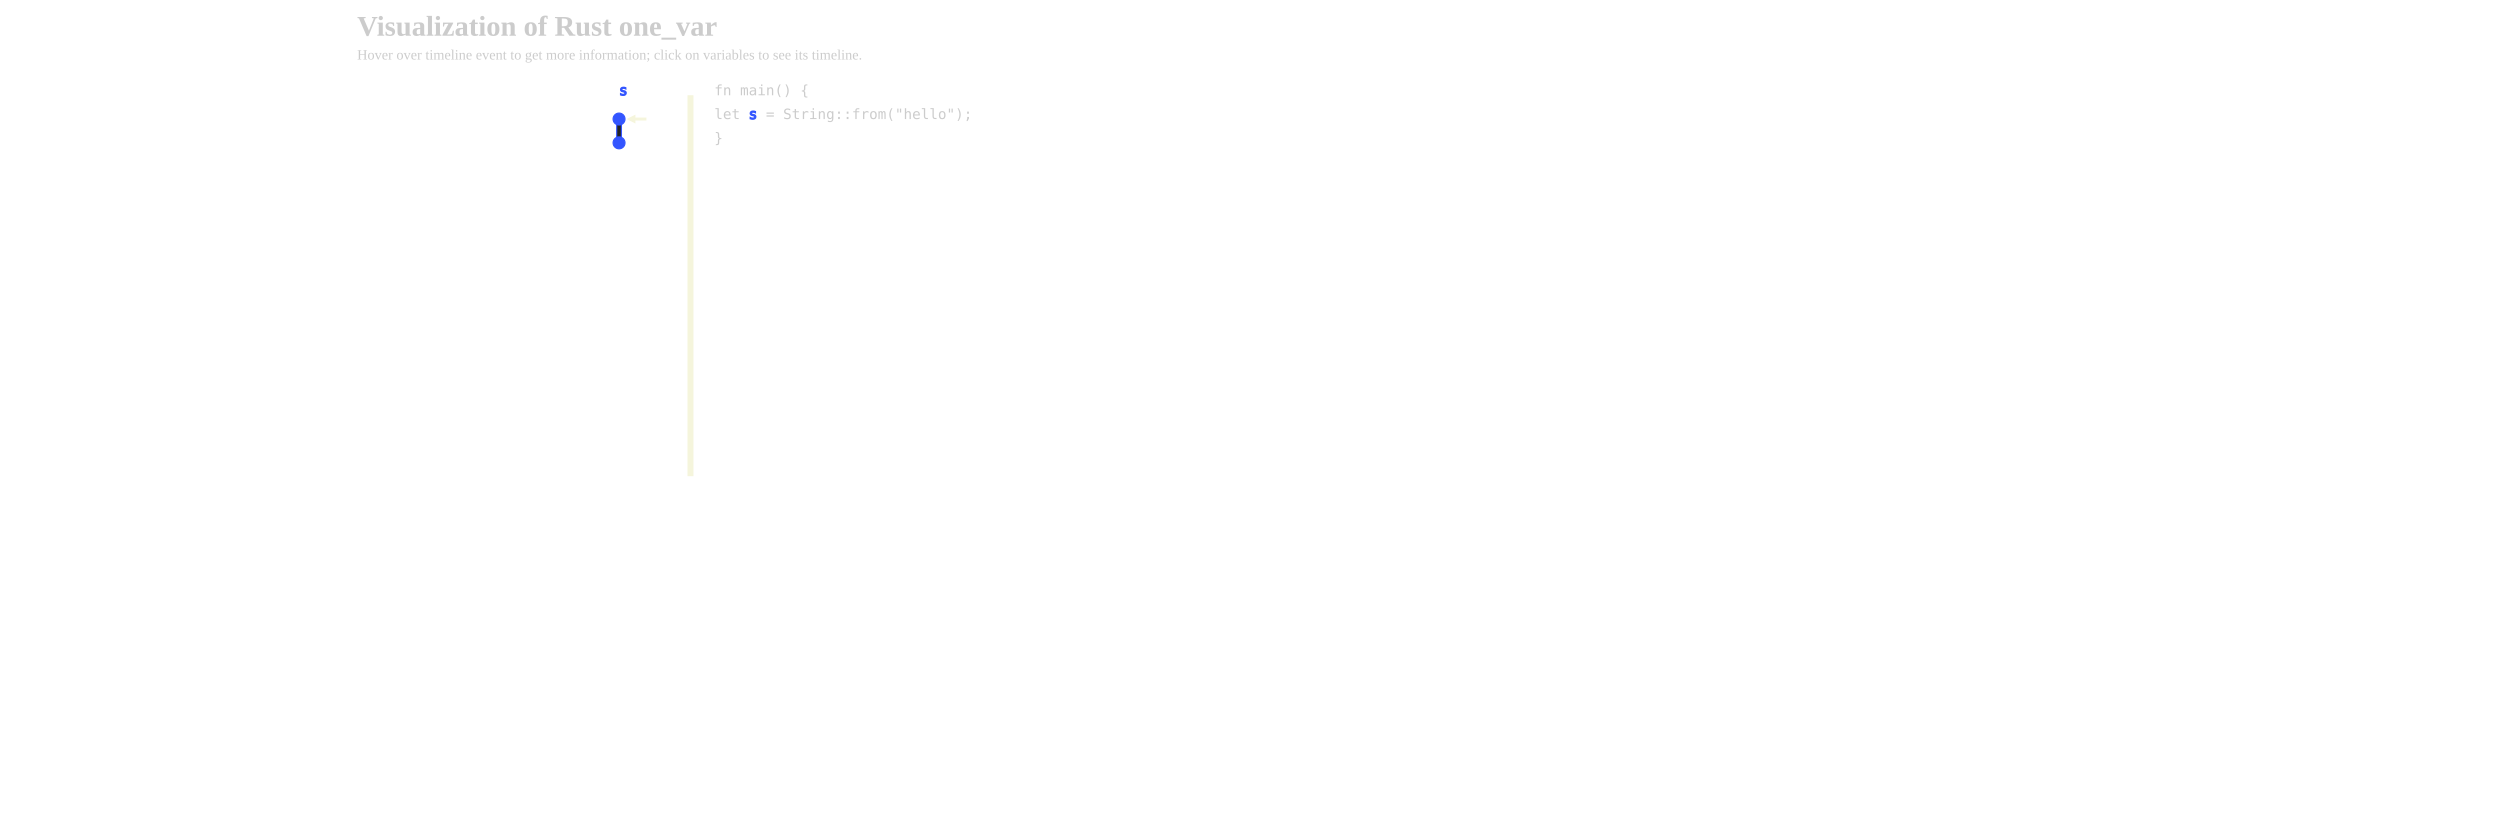
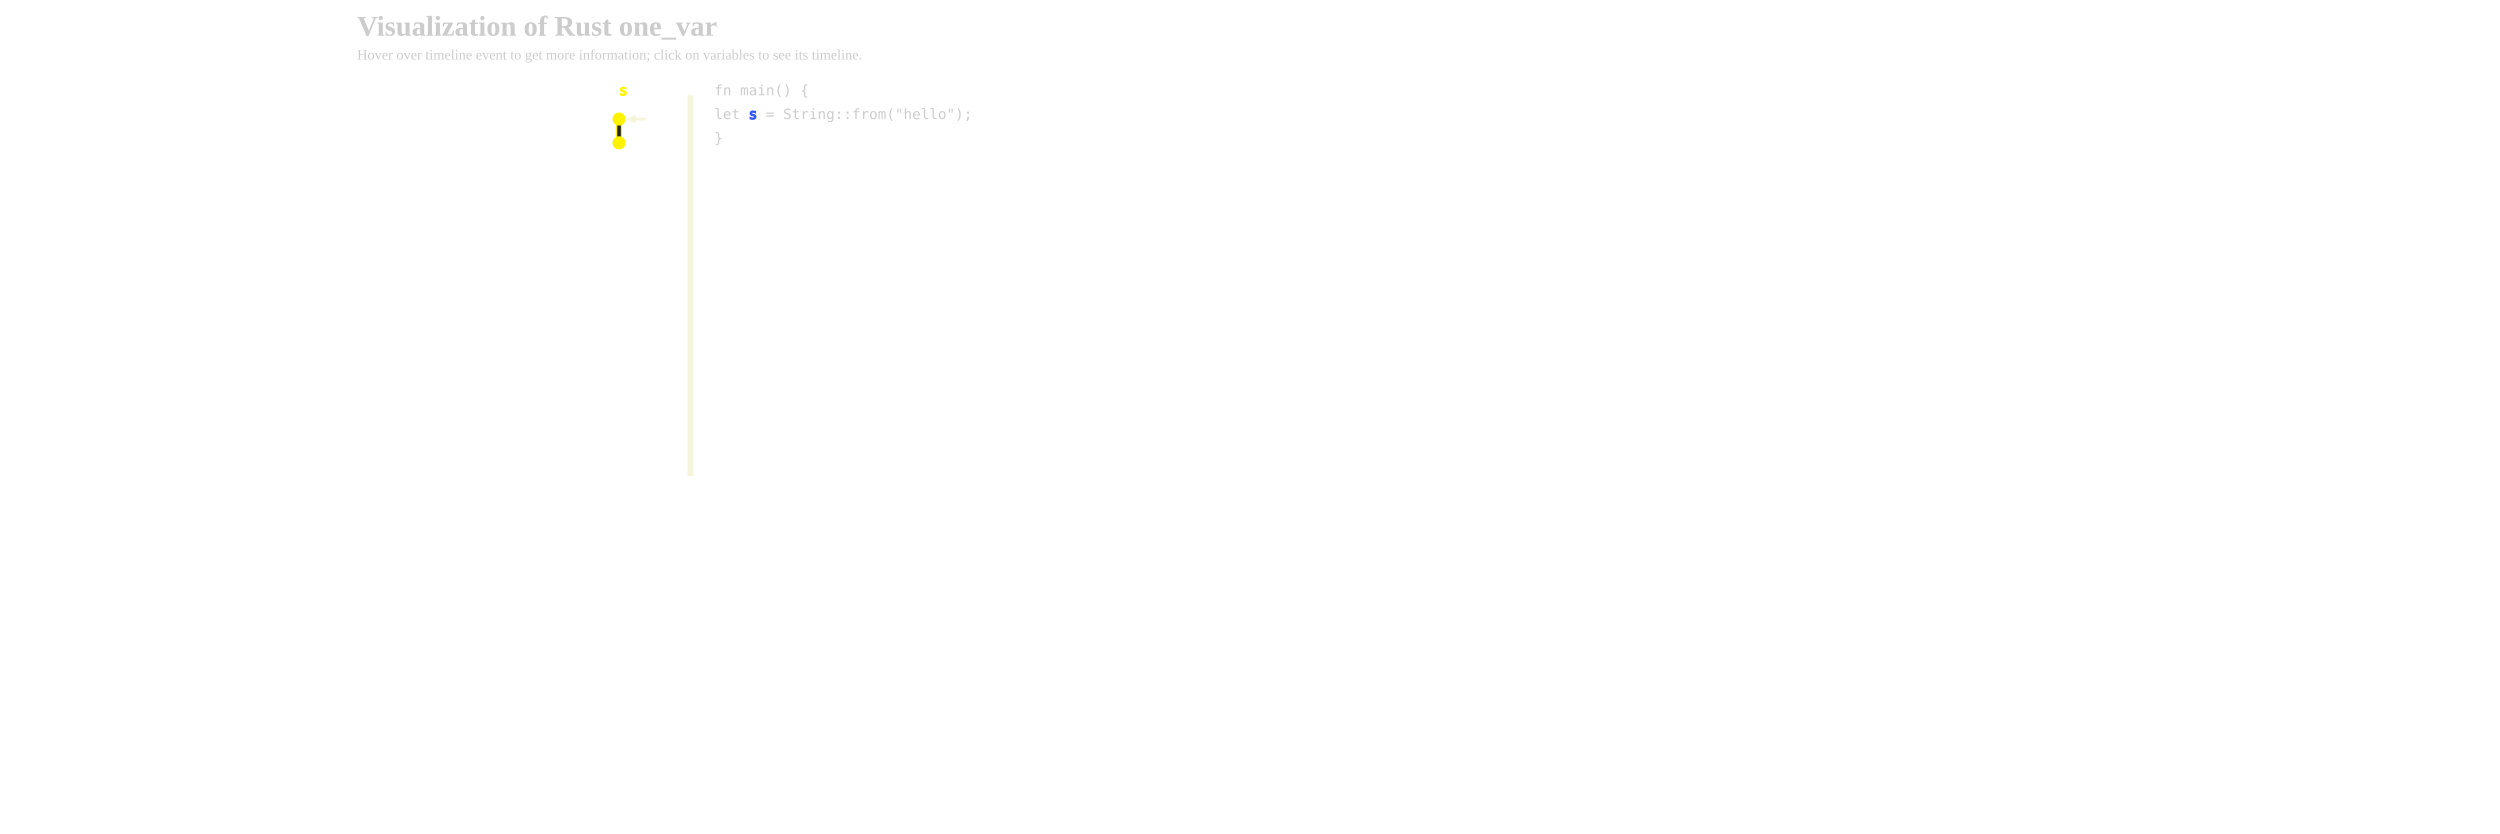
<svg xmlns="http://www.w3.org/2000/svg" xmlns:xlink="http://www.w3.org/1999/xlink" width="1800px" height="600px" viewBox="-300 0 1500 700">
  <defs>
    <style type="text/css">
        
        /* general setup */
svg {
    background-color: #232323;
}

text {
    fill: #cccccc;
    vertical-align: baseline;
    text-anchor: start;
}

#heading {
    font-size: 24px;
    font-weight: bold;
}

#caption {
    font-size: 12px;
}

/* code related styling */
text.code {
    white-space: pre;
    font-family: "monospace";
}

/* event related styling */
#eventDot:hover {
    transform: scale(1.5);
}

#eventDot {
    transition: all 0.3s;
}

/* timeline/event interaction styling */
.solid {
    stroke-width: 5px;
}

.hollow_internal {
    stroke-width: 3px;
    fill: #232323;
}

.dotted {
    stroke-width: 5px;
    stroke-dasharray: "2 1";
}

.extend {
    stroke-width: 1px;
    stroke-dasharray: "2 1";
}

.colorless {
    color: gray;
    fill: gray;
}

/* hash based styling */
[data-hash*="1"] {
    fill: #3355ff;
    stroke: #3355ff;
}

[data-hash*="2"] {
    fill: #33ff00;
    stroke: #33ff00;
}

[data-hash*="3"] {
    fill: #ff3300;
    stroke: #ff3300;
}

[data-hash*="4"] {
    fill: #fff300;
    stroke: #fff300;
}

[data-hash*="5"] {
    fill: #ff33cc;
    stroke: #ff33cc;
}

[data-hash*="6"] {
    fill: #00ffff;
    stroke: #00ffff;
}

[data-hash*="7"] {
    fill: #ff9900;
    stroke: #ff9900;
}

        
        </style>
    <circle id="eventDot" cx="0" cy="0" r="5" />
    <marker id="arrowHead" viewBox="0 0 10 10" refX="1" refY="5" markerUnits="strokeWidth" markerWidth="3px" markerHeight="3px" orient="auto" fill="beige">
      <path d="M 0 0 L 10 5 L 0 10 z" fill="inherit" />
    </marker>
  </defs>
  <g>
    <text id="heading" x="-300" y="30">Visualization of Rust one_var</text>
    <text id="caption" x="-300" y="50">Hover over timeline event to get more information; click on variables to see its timeline.</text>
  </g>
  <g id="labels">
-     <text class="code" x="-80" y="80" data-hash="1">s</text>
+     <text class="code" x="-80" y="80" data-hash="4">s</text>
  </g>
  <g id="timelines">
-     <line data-hash="1" class="solid" x1="-80" x2="-80" y1="100" y2="120" />
+     <line data-hash="4" class="solid" x1="-80" x2="-80" y1="100" y2="120" />
    <line stroke="#232323" stroke-width="3px" x1="-80" x2="-80" y1="105" y2="115" />
  </g>
  <g id="arrows">
    <text x="-54" y="105" font-size="20" font-style="italic" class="heavy" />
    <polyline stroke-width="2.5" stroke="beige" points="-57,100 -67,100 " marker-end="url(#arrowHead)" />
  </g>
  <g id="events">
-     <use xlink:href="#eventDot" data-hash="1" x="-80" y="100" />
-     <use xlink:href="#eventDot" data-hash="1" x="-80" y="120" />
+     <use xlink:href="#eventDot" data-hash="4" x="-80" y="100" />
+     <use xlink:href="#eventDot" data-hash="4" x="-80" y="120" />
  </g>
  <g id="dividers">
    <line class="solid" stroke="beige" x1="-20" x2="-20" y1="80" y2="400" />
  </g>
  <g id="code">
    <text class="code" x="0" y="80"> fn main() { </text>
    <text class="code" x="0" y="100">     let <tspan data-hash="1">s</tspan> = String::from("hello"); </text>
    <text class="code" x="0" y="120"> } </text>
  </g>
</svg>
